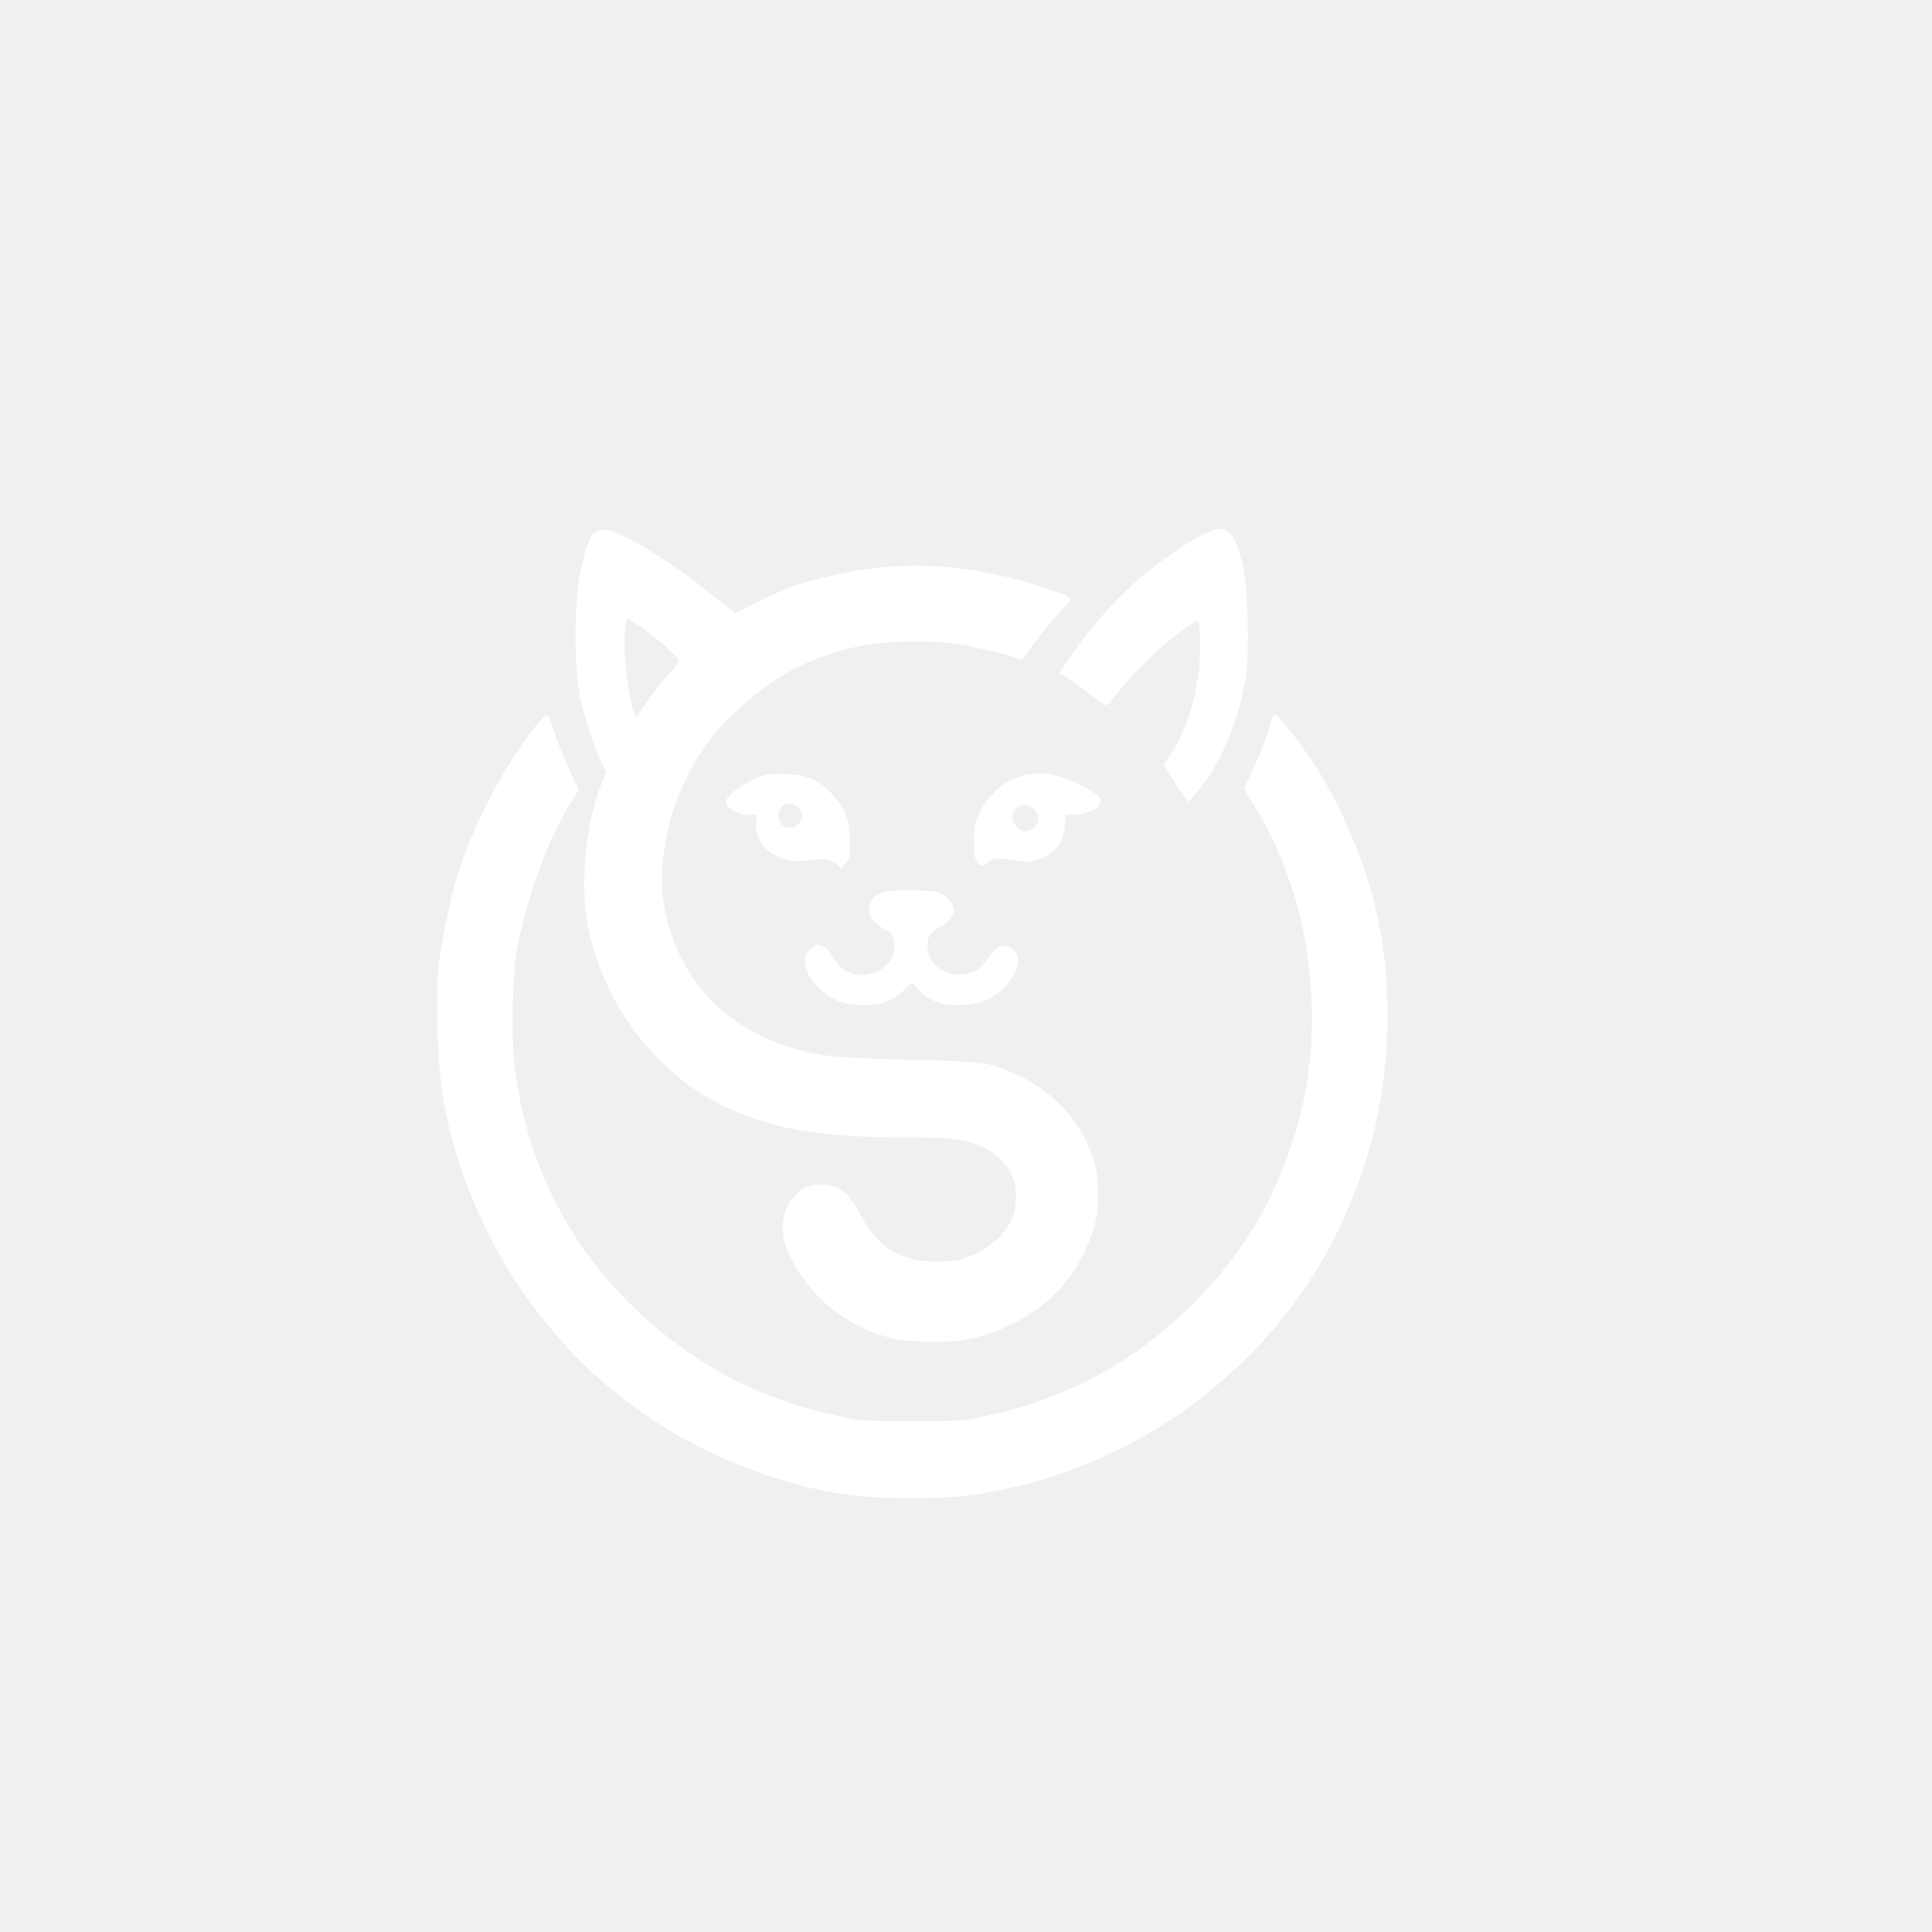
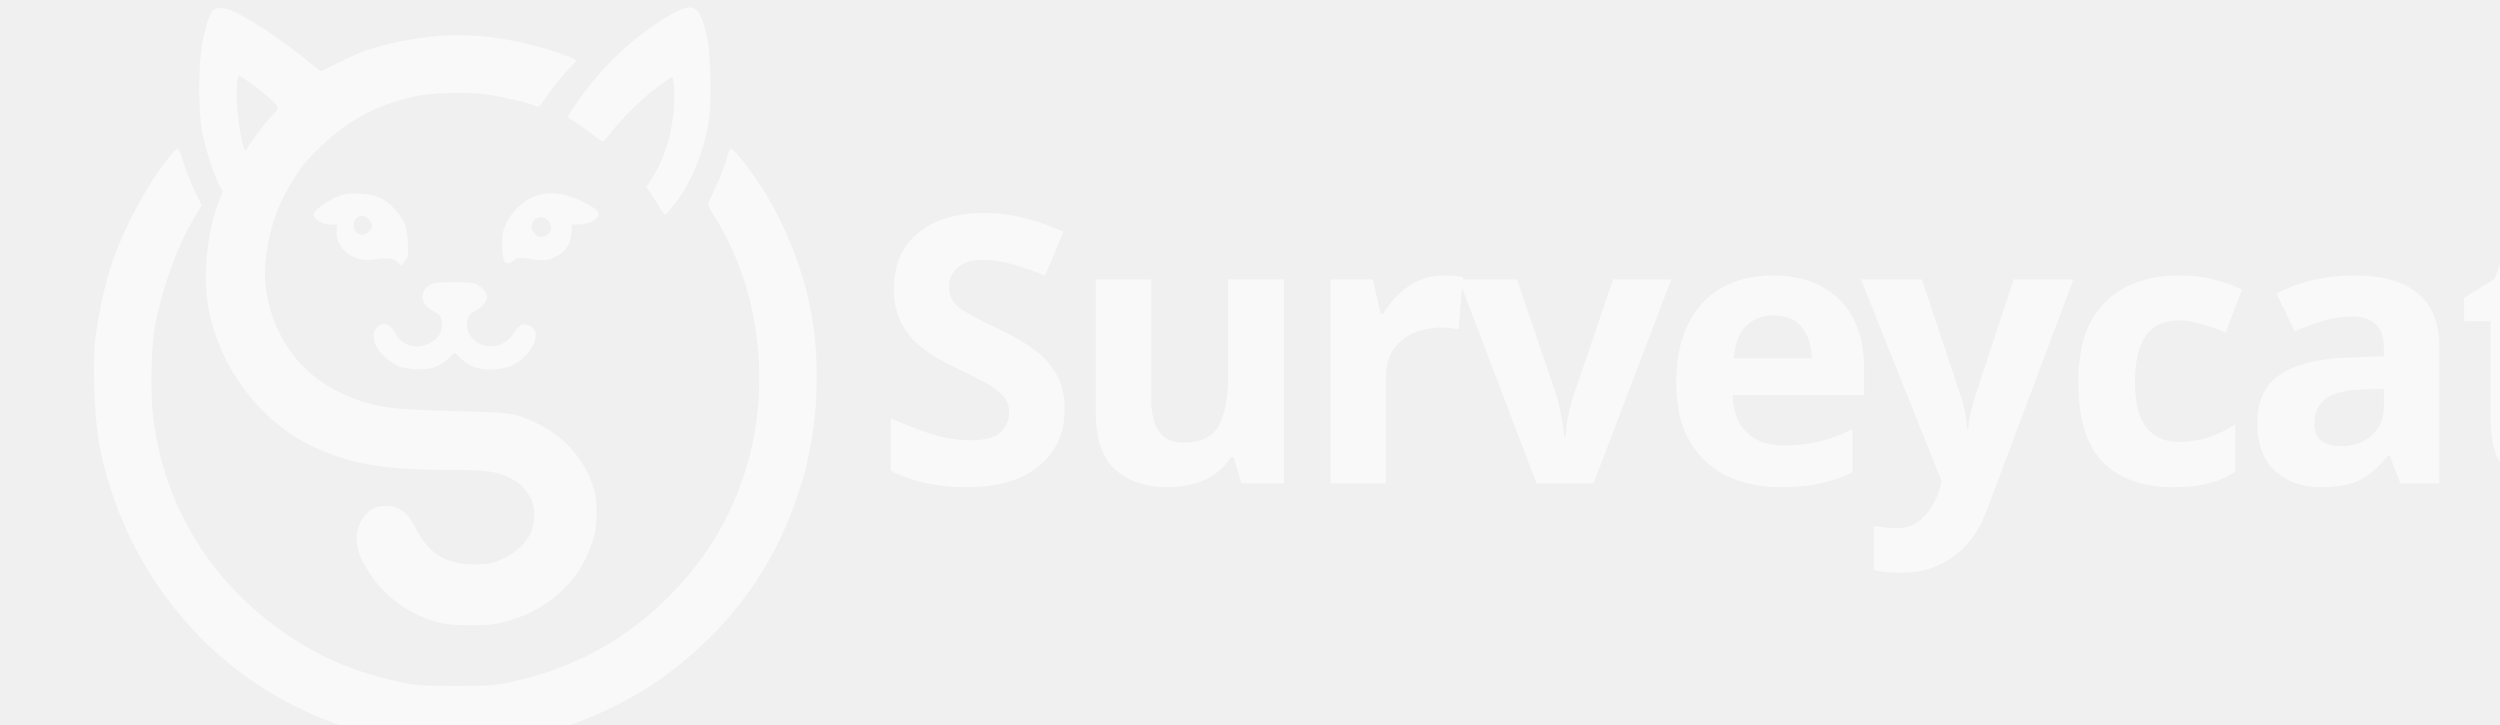
- <svg xmlns="http://www.w3.org/2000/svg" version="1.0" width="1024pt" height="1024pt" viewBox="0 0 1024 1024" preserveAspectRatio="xMidYMid" id="svg6">
-   <defs id="defs6" />
-   <g transform="matrix(0.1,0,0,-0.1,-25.43046,1041.801)" fill="#000000" stroke="none" id="g6" style="fill:#ffffff;fill-opacity:1">
-     <path d="m 6695,7610 c -41,-9 -106,-43 -195,-103 -230,-152 -421,-345 -578,-579 l -52,-77 78,-52 c 42,-29 95,-67 118,-85 23,-19 46,-34 51,-34 6,0 29,25 52,55 74,98 224,246 325,321 54,41 102,74 106,74 15,0 21,-165 10,-255 -23,-189 -69,-326 -152,-456 l -36,-56 62,-96 c 33,-53 64,-97 68,-97 4,0 35,34 68,76 117,148 213,389 240,608 16,126 7,453 -15,551 -39,175 -73,222 -150,205 z" id="path1" style="fill:#ffffff;fill-opacity:1" />
-     <path d="m 3409,7600 c -26,-15 -56,-96 -80,-220 -30,-150 -33,-467 -6,-625 20,-111 85,-316 122,-382 l 23,-43 -30,-77 c -84,-220 -111,-540 -64,-763 87,-409 368,-772 727,-939 260,-121 497,-161 959,-161 255,0 326,-11 421,-61 66,-36 108,-79 140,-149 28,-59 23,-174 -10,-238 -35,-68 -103,-129 -188,-170 -66,-31 -89,-37 -166,-40 -210,-10 -344,62 -435,235 -50,94 -65,113 -116,147 -46,31 -128,35 -182,10 -82,-39 -133,-144 -120,-246 10,-71 31,-121 92,-214 116,-176 307,-304 514,-345 36,-7 126,-12 200,-12 111,1 152,5 231,26 262,69 478,247 573,475 48,113 60,174 60,292 -1,86 -6,119 -28,185 -67,196 -207,347 -409,440 -135,62 -160,66 -542,75 -192,5 -388,14 -435,20 -255,32 -472,132 -631,291 -179,179 -284,460 -264,709 16,203 67,374 163,540 73,127 117,183 226,287 190,181 380,283 645,345 125,28 372,35 516,14 114,-17 293,-59 325,-76 30,-16 35,-13 75,48 45,68 140,185 184,226 17,17 31,33 31,38 0,19 -221,93 -384,128 -339,73 -610,67 -959,-21 -112,-28 -176,-53 -314,-121 l -121,-60 -128,101 c -233,187 -489,341 -564,341 -19,0 -42,-5 -51,-10 z m 259,-517 c 44,-32 106,-82 137,-112 62,-60 63,-52 -11,-131 -42,-45 -148,-189 -157,-212 -26,-74 -83,282 -70,439 3,40 9,73 13,73 4,0 44,-26 88,-57 z" id="path2" style="fill:#ffffff;fill-opacity:1" />
-     <path d="m 3092,6568 c -168,-212 -335,-533 -416,-798 -37,-123 -83,-348 -97,-475 -17,-157 -6,-502 21,-678 52,-336 201,-714 399,-1008 331,-495 788,-839 1360,-1023 249,-81 448,-110 736,-109 218,0 351,16 555,64 314,73 668,239 925,432 464,350 769,788 934,1345 119,401 132,894 35,1291 -58,236 -157,479 -279,686 -79,134 -233,337 -253,333 -11,-2 -22,-28 -34,-78 -11,-41 -44,-126 -74,-189 -29,-62 -54,-117 -54,-122 0,-5 22,-44 49,-87 291,-465 385,-1094 246,-1646 -99,-388 -283,-714 -565,-996 -305,-306 -668,-504 -1095,-596 -124,-27 -143,-29 -390,-29 -232,0 -272,2 -374,23 -228,46 -449,125 -626,224 -640,358 -1039,950 -1115,1655 -17,150 -8,488 15,603 58,293 162,575 284,774 l 43,69 -51,106 c -27,58 -63,148 -78,199 -15,50 -33,92 -39,92 -7,0 -35,-28 -62,-62 z" id="path3" style="fill:#ffffff;fill-opacity:1" />
-     <path d="m 4314,6311 c -90,-23 -217,-109 -212,-144 5,-34 63,-67 117,-67 h 47 l -4,-34 c -15,-125 110,-229 252,-210 109,14 142,11 171,-16 l 27,-25 25,29 c 24,28 25,34 21,130 -5,118 -22,159 -100,242 -64,68 -128,95 -233,100 -44,2 -94,0 -111,-5 z m 175,-177 c 27,-34 26,-52 -1,-81 -41,-44 -108,-19 -108,40 0,65 70,91 109,41 z" id="path4" style="fill:#ffffff;fill-opacity:1" />
-     <path d="m 5670,6306 c -94,-25 -181,-104 -228,-204 -22,-48 -27,-71 -26,-142 0,-124 23,-154 83,-109 23,17 38,20 73,15 142,-20 155,-20 213,9 74,36 107,85 113,166 l 4,59 h 47 c 57,0 127,31 136,60 9,30 -12,51 -98,94 -124,63 -220,79 -317,52 z m 70,-183 c 34,-43 14,-95 -42,-108 -21,-5 -33,-1 -52,19 -15,14 -26,36 -26,48 0,67 78,94 120,41 z" id="path5" style="fill:#ffffff;fill-opacity:1" />
-     <path d="m 4933,5689 c -68,-20 -95,-102 -50,-151 12,-13 41,-35 64,-47 32,-18 42,-31 46,-57 12,-75 -14,-126 -83,-161 -92,-47 -194,-17 -240,71 -37,68 -83,84 -125,41 -48,-47 -24,-137 54,-208 66,-59 116,-80 207,-85 106,-6 171,15 234,74 l 47,44 34,-36 c 53,-56 121,-84 205,-84 39,0 93,7 122,15 160,48 266,245 157,291 -45,19 -71,6 -110,-54 -41,-64 -101,-95 -173,-89 -85,6 -152,72 -152,149 0,52 13,74 59,98 47,23 81,64 81,96 0,33 -46,82 -88,94 -45,12 -245,12 -289,-1 z" id="path6" style="fill:#ffffff;fill-opacity:1" />
+ <svg xmlns="http://www.w3.org/2000/svg" width="100" height="29" viewBox="0 0 100 29" fill="none" version="1.1" id="svg1">
+   <defs id="defs1" />
+   <g id="layer1">
+     <g transform="matrix(0.00573887,0,0,-0.00573887,-10.9945,43.99145)" fill="#000000" stroke="none" id="g6" style="fill:#f9f9f9">
+       <path d="m 6695,7610 c -41,-9 -106,-43 -195,-103 -230,-152 -421,-345 -578,-579 l -52,-77 78,-52 c 42,-29 95,-67 118,-85 23,-19 46,-34 51,-34 6,0 29,25 52,55 74,98 224,246 325,321 54,41 102,74 106,74 15,0 21,-165 10,-255 -23,-189 -69,-326 -152,-456 l -36,-56 62,-96 c 33,-53 64,-97 68,-97 4,0 35,34 68,76 117,148 213,389 240,608 16,126 7,453 -15,551 -39,175 -73,222 -150,205 z" id="path1" style="fill:#f9f9f9" />
+       <path d="m 3409,7600 c -26,-15 -56,-96 -80,-220 -30,-150 -33,-467 -6,-625 20,-111 85,-316 122,-382 l 23,-43 -30,-77 c -84,-220 -111,-540 -64,-763 87,-409 368,-772 727,-939 260,-121 497,-161 959,-161 255,0 326,-11 421,-61 66,-36 108,-79 140,-149 28,-59 23,-174 -10,-238 -35,-68 -103,-129 -188,-170 -66,-31 -89,-37 -166,-40 -210,-10 -344,62 -435,235 -50,94 -65,113 -116,147 -46,31 -128,35 -182,10 -82,-39 -133,-144 -120,-246 10,-71 31,-121 92,-214 116,-176 307,-304 514,-345 36,-7 126,-12 200,-12 111,1 152,5 231,26 262,69 478,247 573,475 48,113 60,174 60,292 -1,86 -6,119 -28,185 -67,196 -207,347 -409,440 -135,62 -160,66 -542,75 -192,5 -388,14 -435,20 -255,32 -472,132 -631,291 -179,179 -284,460 -264,709 16,203 67,374 163,540 73,127 117,183 226,287 190,181 380,283 645,345 125,28 372,35 516,14 114,-17 293,-59 325,-76 30,-16 35,-13 75,48 45,68 140,185 184,226 17,17 31,33 31,38 0,19 -221,93 -384,128 -339,73 -610,67 -959,-21 -112,-28 -176,-53 -314,-121 l -121,-60 -128,101 c -233,187 -489,341 -564,341 -19,0 -42,-5 -51,-10 z m 259,-517 c 44,-32 106,-82 137,-112 62,-60 63,-52 -11,-131 -42,-45 -148,-189 -157,-212 -26,-74 -83,282 -70,439 3,40 9,73 13,73 4,0 44,-26 88,-57 z" id="path2" style="fill:#f9f9f9" />
+       <path d="m 3092,6568 c -168,-212 -335,-533 -416,-798 -37,-123 -83,-348 -97,-475 -17,-157 -6,-502 21,-678 52,-336 201,-714 399,-1008 331,-495 788,-839 1360,-1023 249,-81 448,-110 736,-109 218,0 351,16 555,64 314,73 668,239 925,432 464,350 769,788 934,1345 119,401 132,894 35,1291 -58,236 -157,479 -279,686 -79,134 -233,337 -253,333 -11,-2 -22,-28 -34,-78 -11,-41 -44,-126 -74,-189 -29,-62 -54,-117 -54,-122 0,-5 22,-44 49,-87 291,-465 385,-1094 246,-1646 -99,-388 -283,-714 -565,-996 -305,-306 -668,-504 -1095,-596 -124,-27 -143,-29 -390,-29 -232,0 -272,2 -374,23 -228,46 -449,125 -626,224 -640,358 -1039,950 -1115,1655 -17,150 -8,488 15,603 58,293 162,575 284,774 l 43,69 -51,106 c -27,58 -63,148 -78,199 -15,50 -33,92 -39,92 -7,0 -35,-28 -62,-62 z" id="path3" style="fill:#f9f9f9" />
+       <path d="m 4314,6311 c -90,-23 -217,-109 -212,-144 5,-34 63,-67 117,-67 h 47 l -4,-34 c -15,-125 110,-229 252,-210 109,14 142,11 171,-16 l 27,-25 25,29 c 24,28 25,34 21,130 -5,118 -22,159 -100,242 -64,68 -128,95 -233,100 -44,2 -94,0 -111,-5 z m 175,-177 c 27,-34 26,-52 -1,-81 -41,-44 -108,-19 -108,40 0,65 70,91 109,41 z" id="path4" style="fill:#f9f9f9" />
+       <path d="m 5670,6306 c -94,-25 -181,-104 -228,-204 -22,-48 -27,-71 -26,-142 0,-124 23,-154 83,-109 23,17 38,20 73,15 142,-20 155,-20 213,9 74,36 107,85 113,166 l 4,59 h 47 c 57,0 127,31 136,60 9,30 -12,51 -98,94 -124,63 -220,79 -317,52 z m 70,-183 c 34,-43 14,-95 -42,-108 -21,-5 -33,-1 -52,19 -15,14 -26,36 -26,48 0,67 78,94 120,41 z" id="path5" style="fill:#f9f9f9" />
+       <path d="m 4933,5689 c -68,-20 -95,-102 -50,-151 12,-13 41,-35 64,-47 32,-18 42,-31 46,-57 12,-75 -14,-126 -83,-161 -92,-47 -194,-17 -240,71 -37,68 -83,84 -125,41 -48,-47 -24,-137 54,-208 66,-59 116,-80 207,-85 106,-6 171,15 234,74 l 47,44 34,-36 c 53,-56 121,-84 205,-84 39,0 93,7 122,15 160,48 266,245 157,291 -45,19 -71,6 -110,-54 -41,-64 -101,-95 -173,-89 -85,6 -152,72 -152,149 0,52 13,74 59,98 47,23 81,64 81,96 0,33 -46,82 -88,94 -45,12 -245,12 -289,-1 z" id="path6" style="fill:#f9f9f9" />
+     </g>
+     <text xml:space="preserve" style="font-size:14.944px;letter-spacing:-0.478px;fill:#f9f9f9;stroke-width:0.06" x="34.972" y="19.333" id="text1">
+       <tspan id="tspan1" style="font-style:normal;font-variant:normal;font-weight:bold;font-stretch:normal;font-size:14.944px;font-family:'Nirmala UI';-inkscape-font-specification:'Nirmala UI Bold';letter-spacing:-0.478px;fill:#f9f9f9;fill-opacity:1;stroke-width:0.06" x="34.972" y="19.333" dx="-0.025">Surveycat</tspan>
+     </text>
  </g>
</svg>
